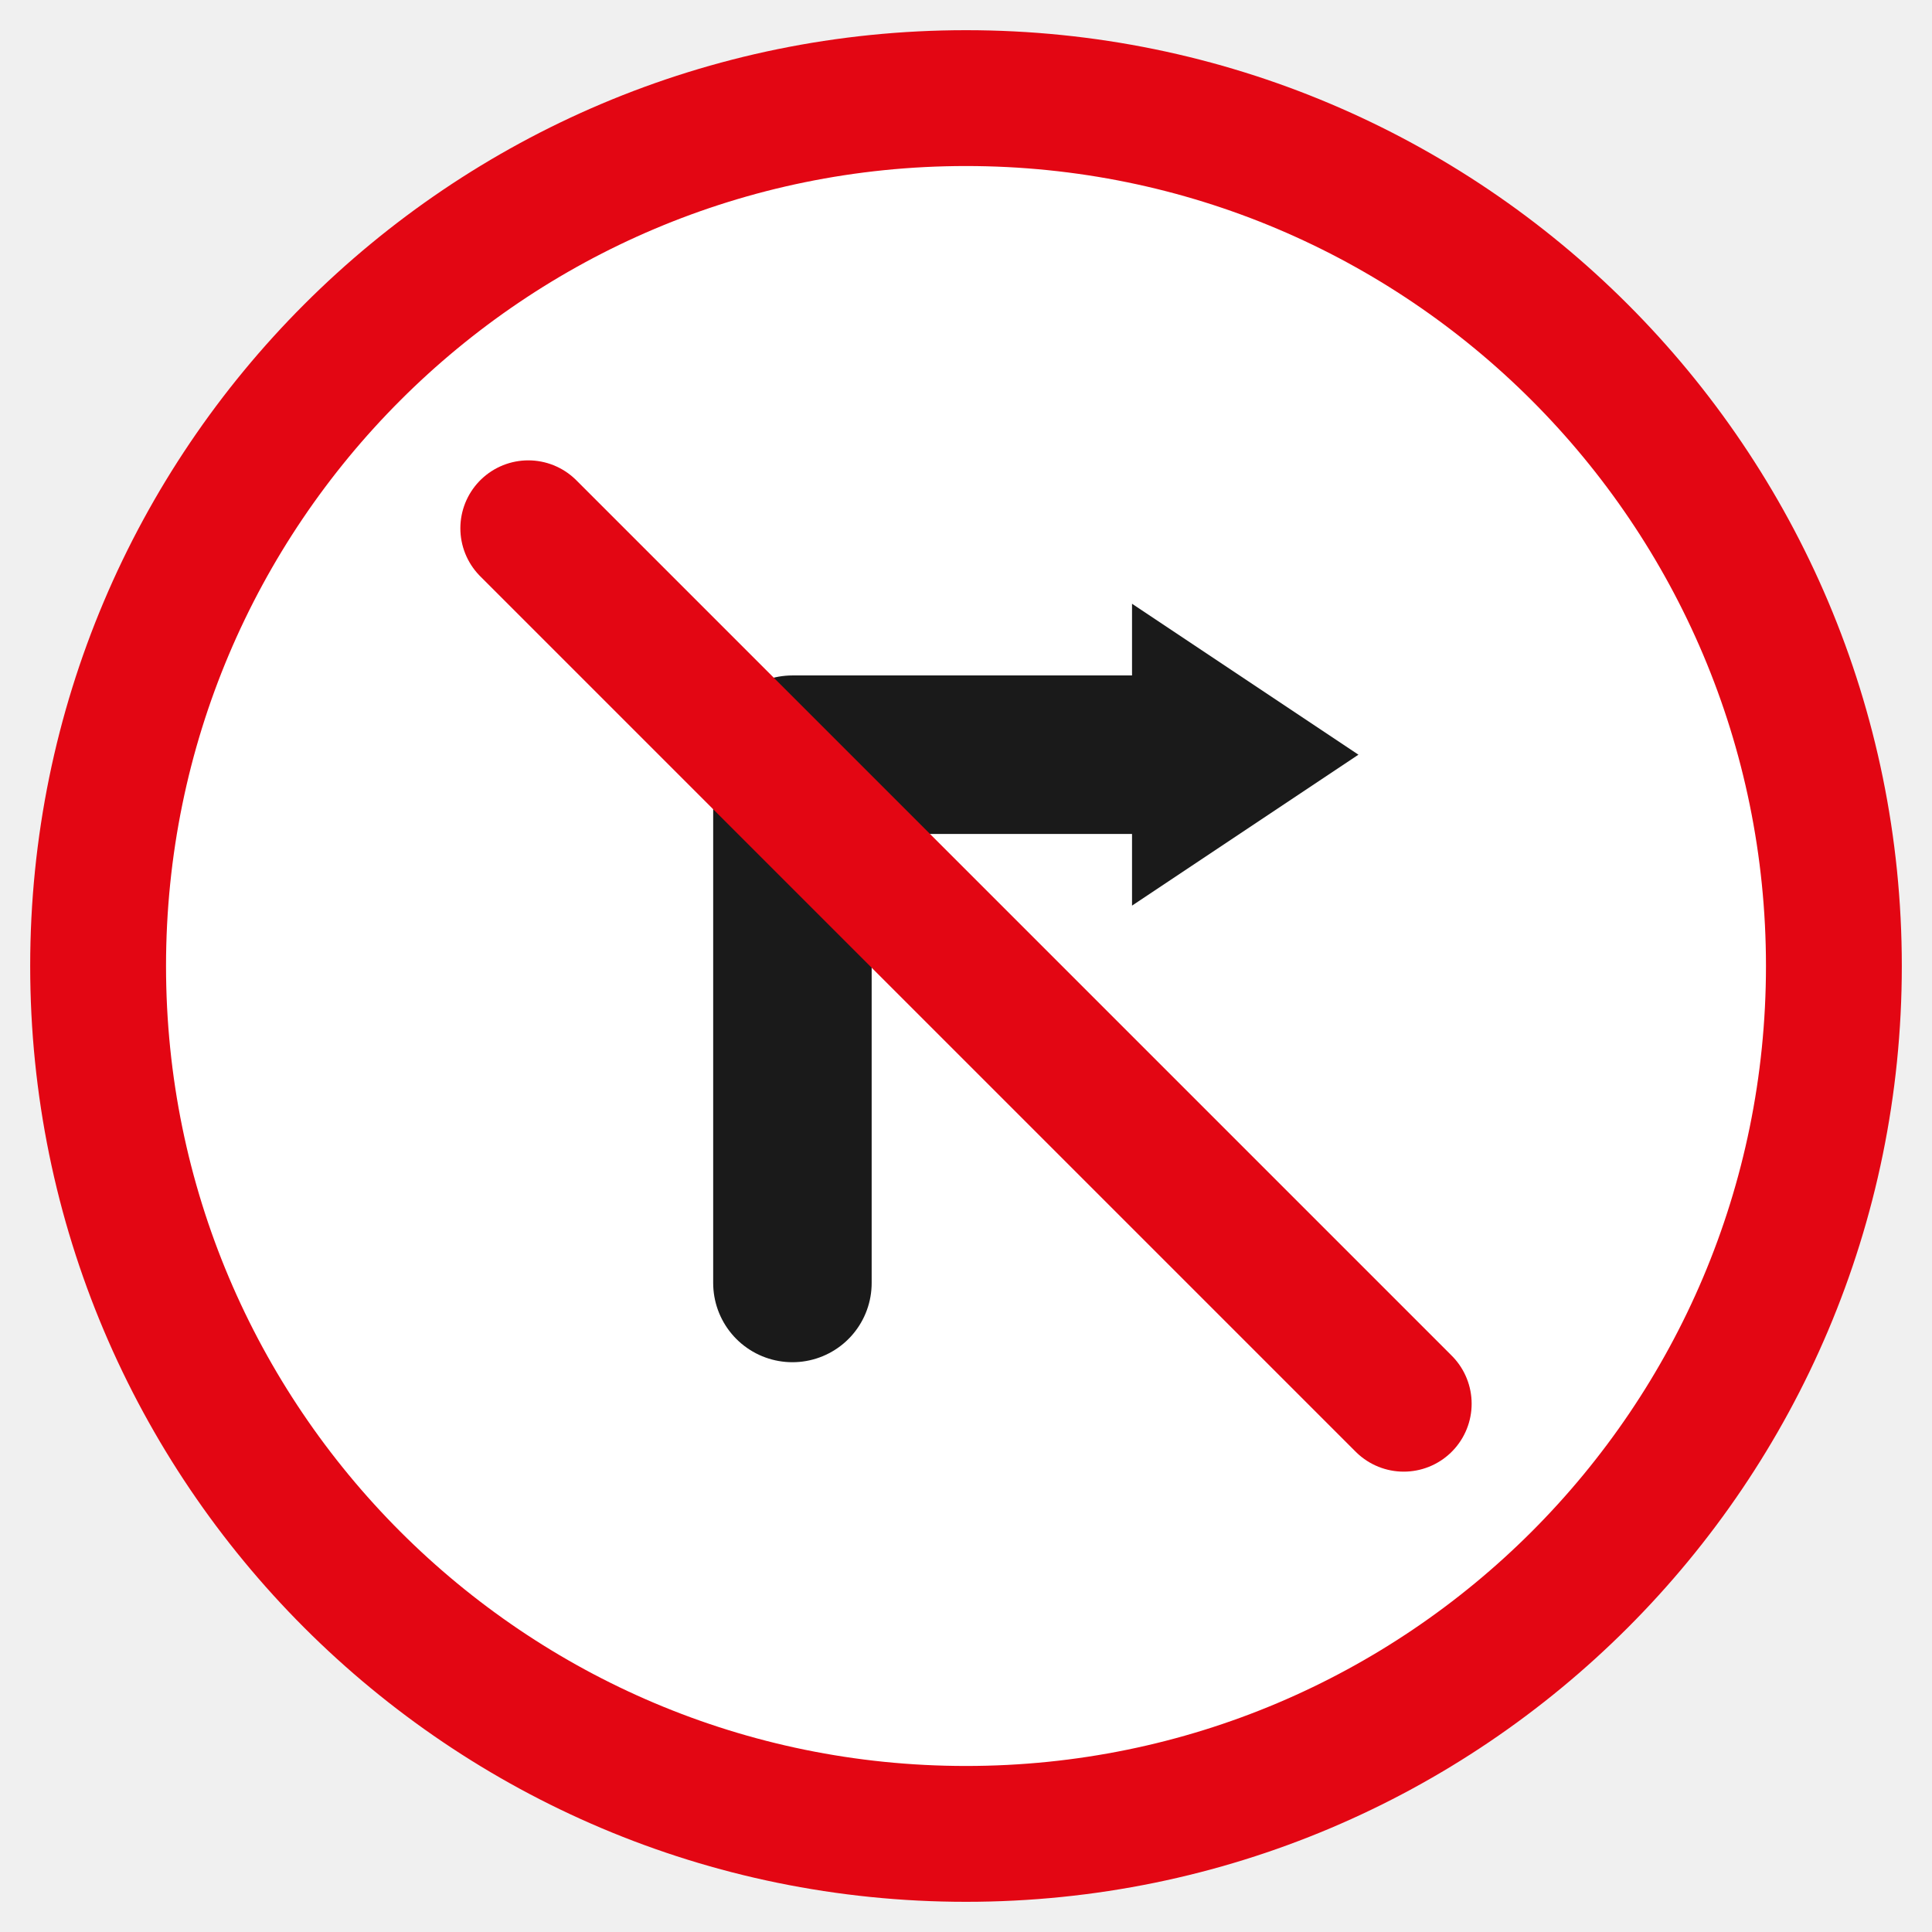
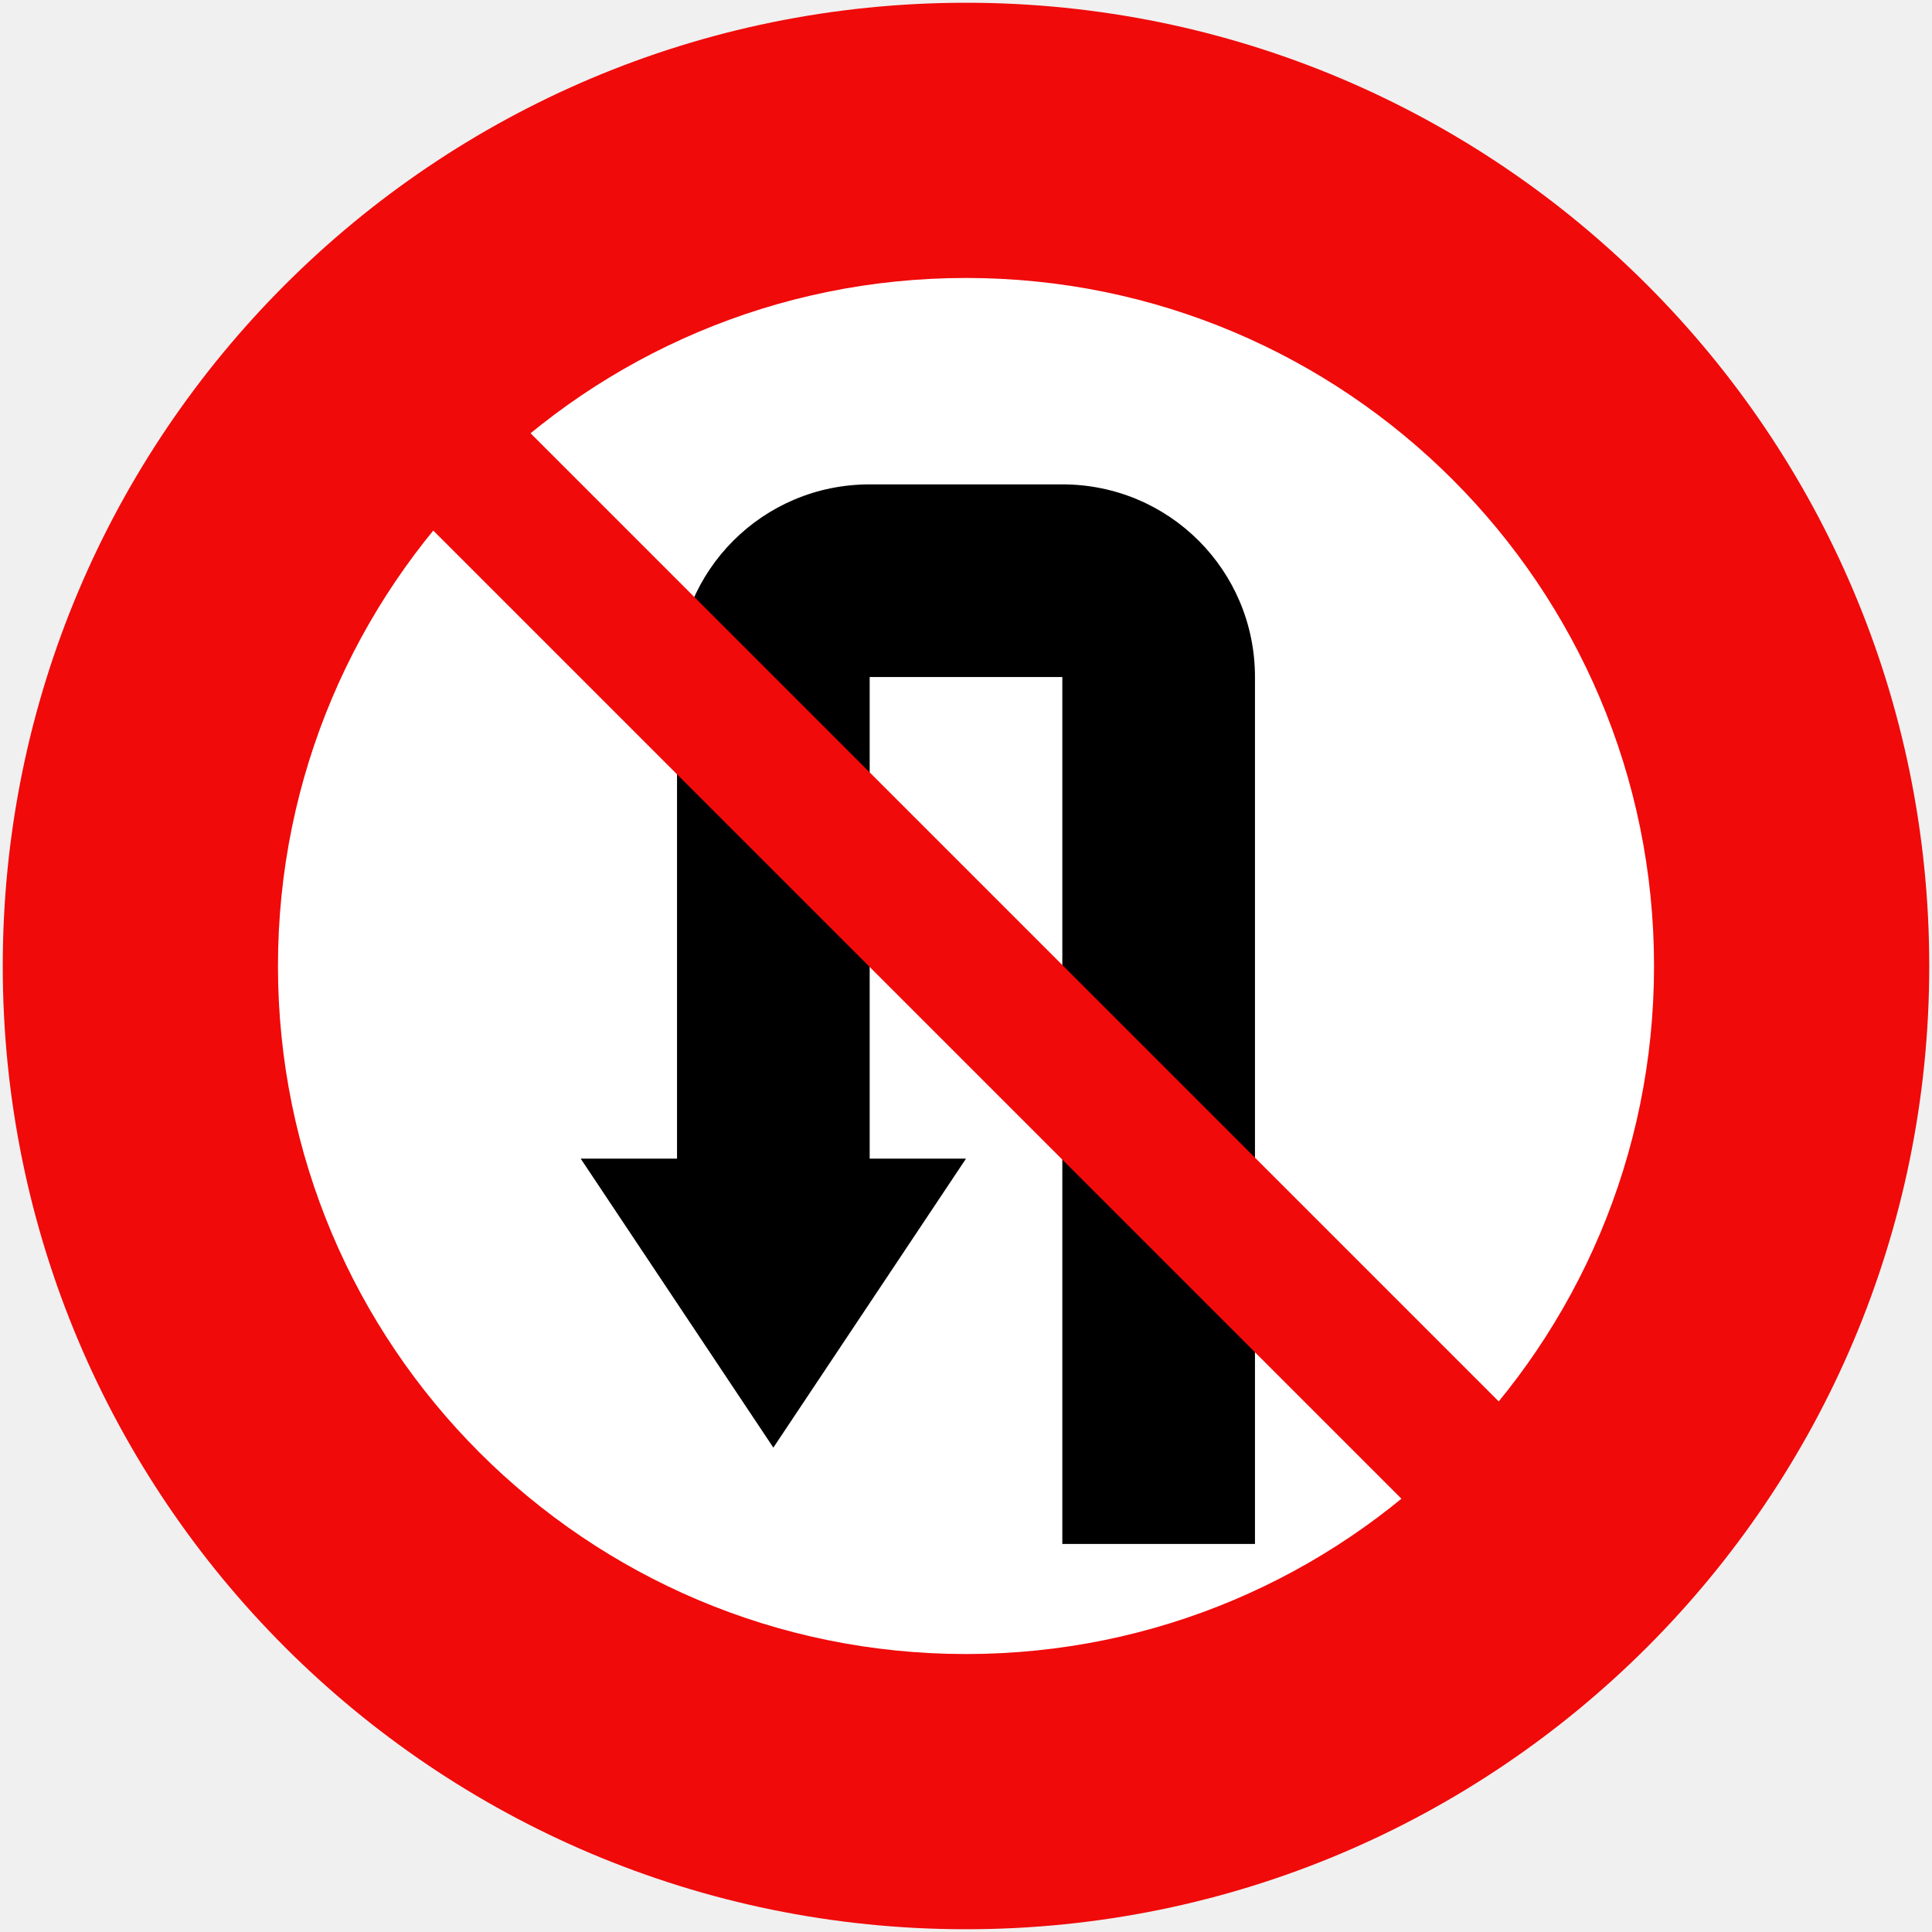
- <svg xmlns="http://www.w3.org/2000/svg" viewBox="0 0 512 512" role="img" aria-label="Biển P.124a Cấm rẽ phải">
-   <circle cx="256" cy="256" r="230" fill="#fff" stroke="#e30613" stroke-width="36" />
-   <path d="M210 340 V200 H300" fill="none" stroke="#1a1a1a" stroke-width="42" stroke-linecap="round" stroke-linejoin="round" />
-   <polygon points="300,160 360,200 300,240" fill="#1a1a1a" />
-   <line x1="140" y1="140" x2="372" y2="372" stroke="#e30613" stroke-width="36" stroke-linecap="round" />
+ <svg xmlns="http://www.w3.org/2000/svg" width="702mm" height="702mm" viewBox="0 0 702 702" version="1.1" id="svg8">
+   <defs id="defs2" />
+   <g id="layer1" transform="translate(0,405)">
+     <circle style="opacity:1;fill:#f00a0a;fill-opacity:1;fill-rule:nonzero;stroke:none;stroke-width:315.815;stroke-linecap:round;stroke-linejoin:round;stroke-miterlimit:4;stroke-dasharray:none;stroke-opacity:1;paint-order:stroke fill markers" id="path815" cx="351" cy="-54" r="350" />
+     <circle cy="-54" cx="351" id="circle817" style="opacity:1;fill:#ffffff;fill-opacity:1;fill-rule:nonzero;stroke:none;stroke-width:225.582;stroke-linecap:round;stroke-linejoin:round;stroke-miterlimit:4;stroke-dasharray:none;stroke-opacity:1;paint-order:stroke fill markers" r="250" />
+     <path style="opacity:1;fill:#000000;fill-opacity:1;fill-rule:nonzero;stroke:none;stroke-width:5.289;stroke-linecap:round;stroke-linejoin:miter;stroke-miterlimit:4;stroke-dasharray:none;stroke-opacity:1;paint-order:stroke fill markers" d="M 246,16 V -159 c 0,-38.78 31.22,-70 70,-70 h 70 c 38.78,0 70,31.22 70,70 V 156 H 386 V -159 H 316 V 16 L 351,16 281,121 211,16 Z" id="rect815" />
+     <rect transform="rotate(-45)" style="opacity:1;fill:#f00a0a;fill-opacity:1;fill-rule:nonzero;stroke:none;stroke-width:72.1;stroke-linecap:round;stroke-linejoin:round;stroke-miterlimit:4;stroke-dasharray:none;stroke-opacity:1;paint-order:stroke fill markers" id="rect823" width="50" height="680" x="261.378" y="-129.99" />
+   </g>
</svg>
